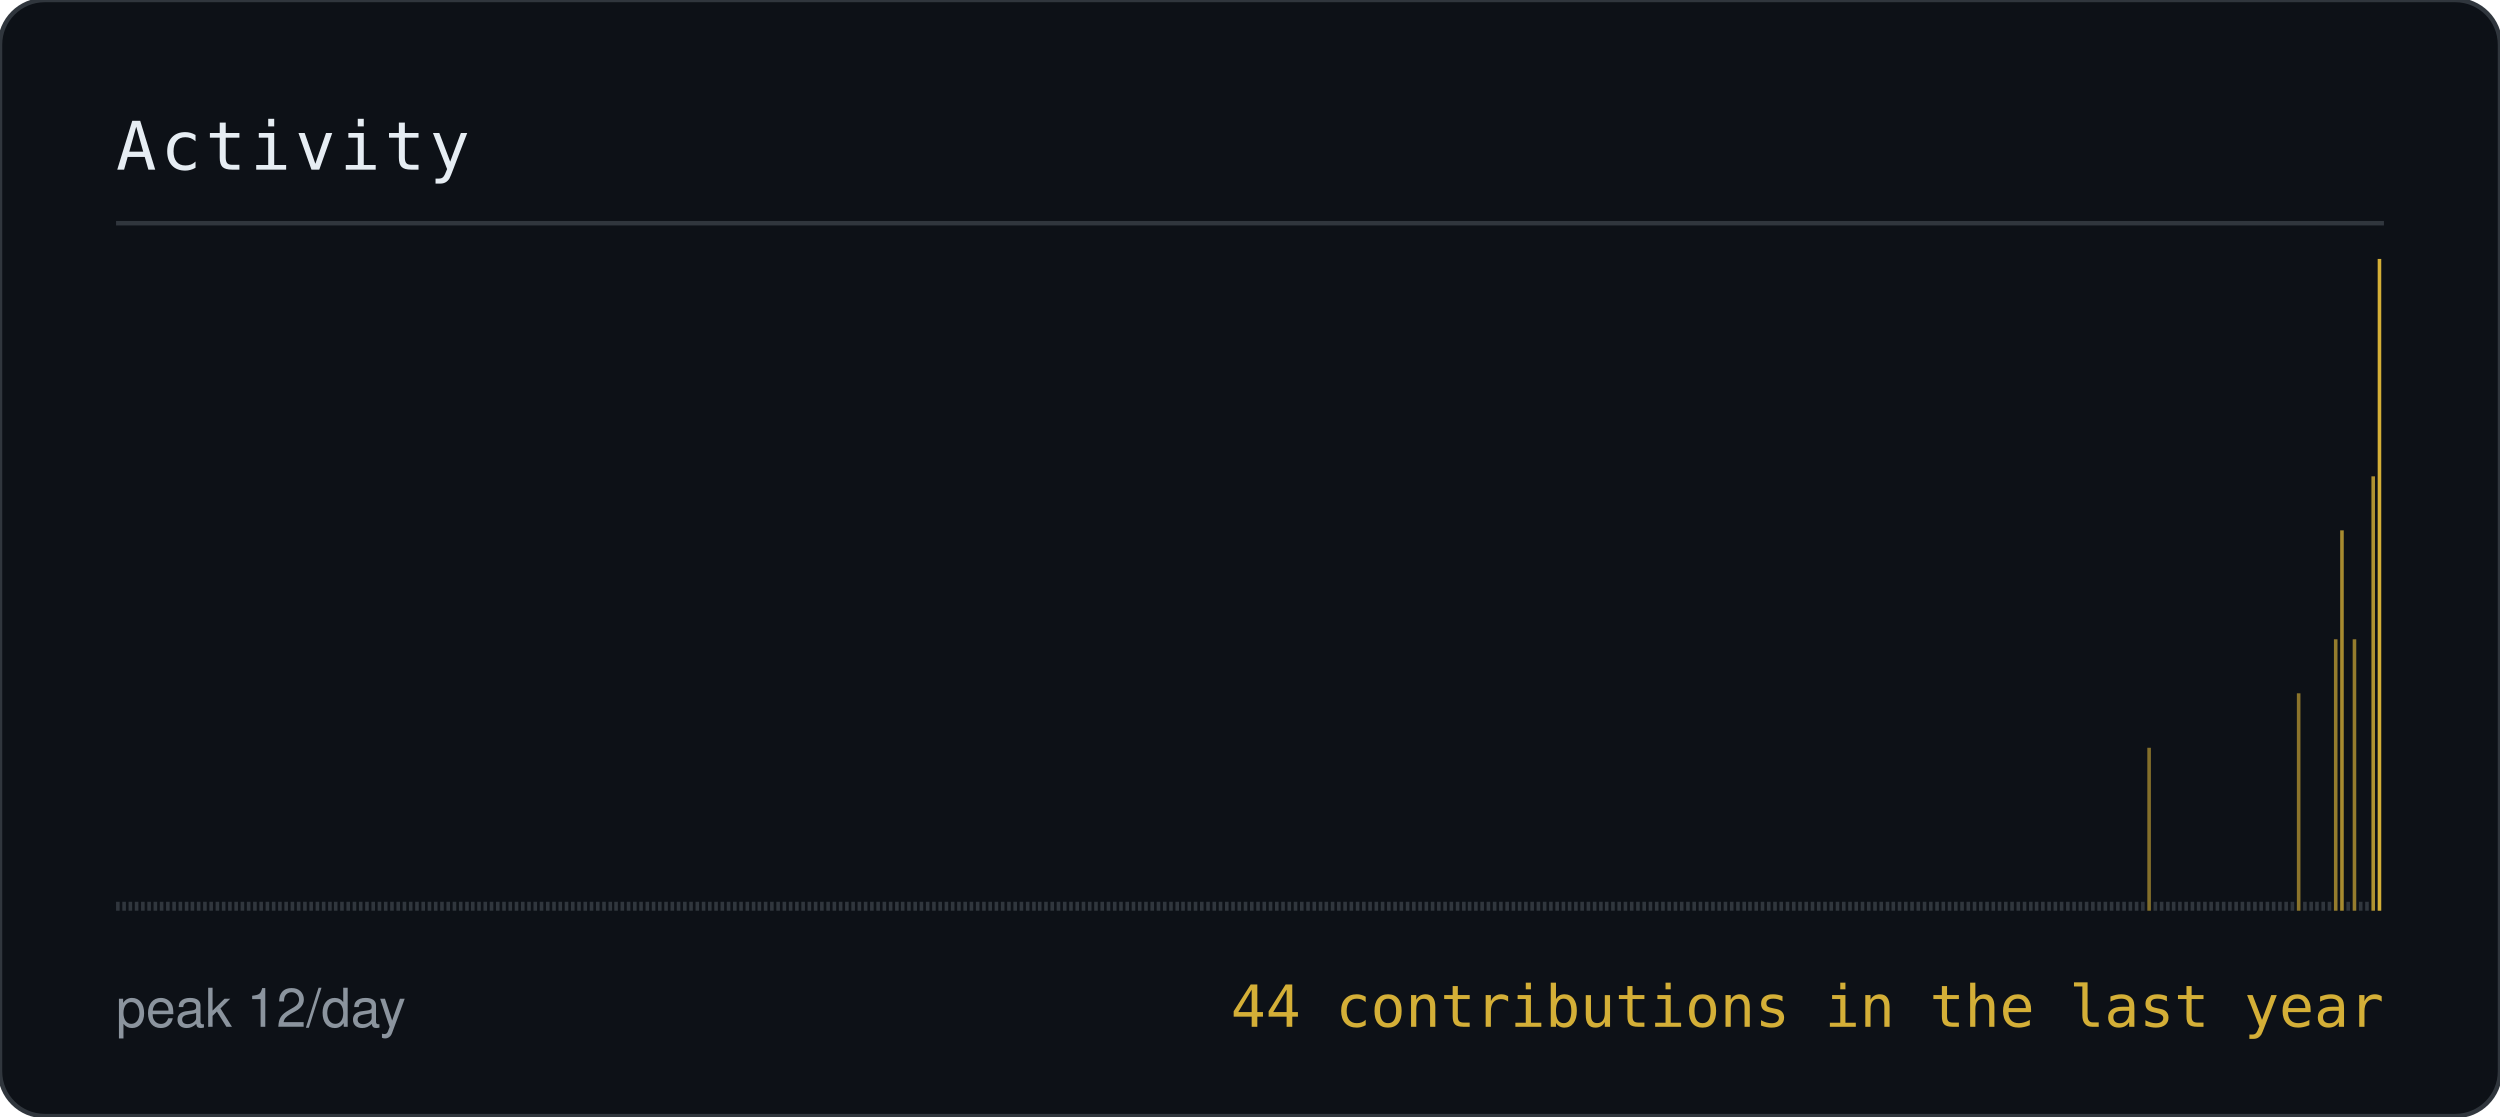
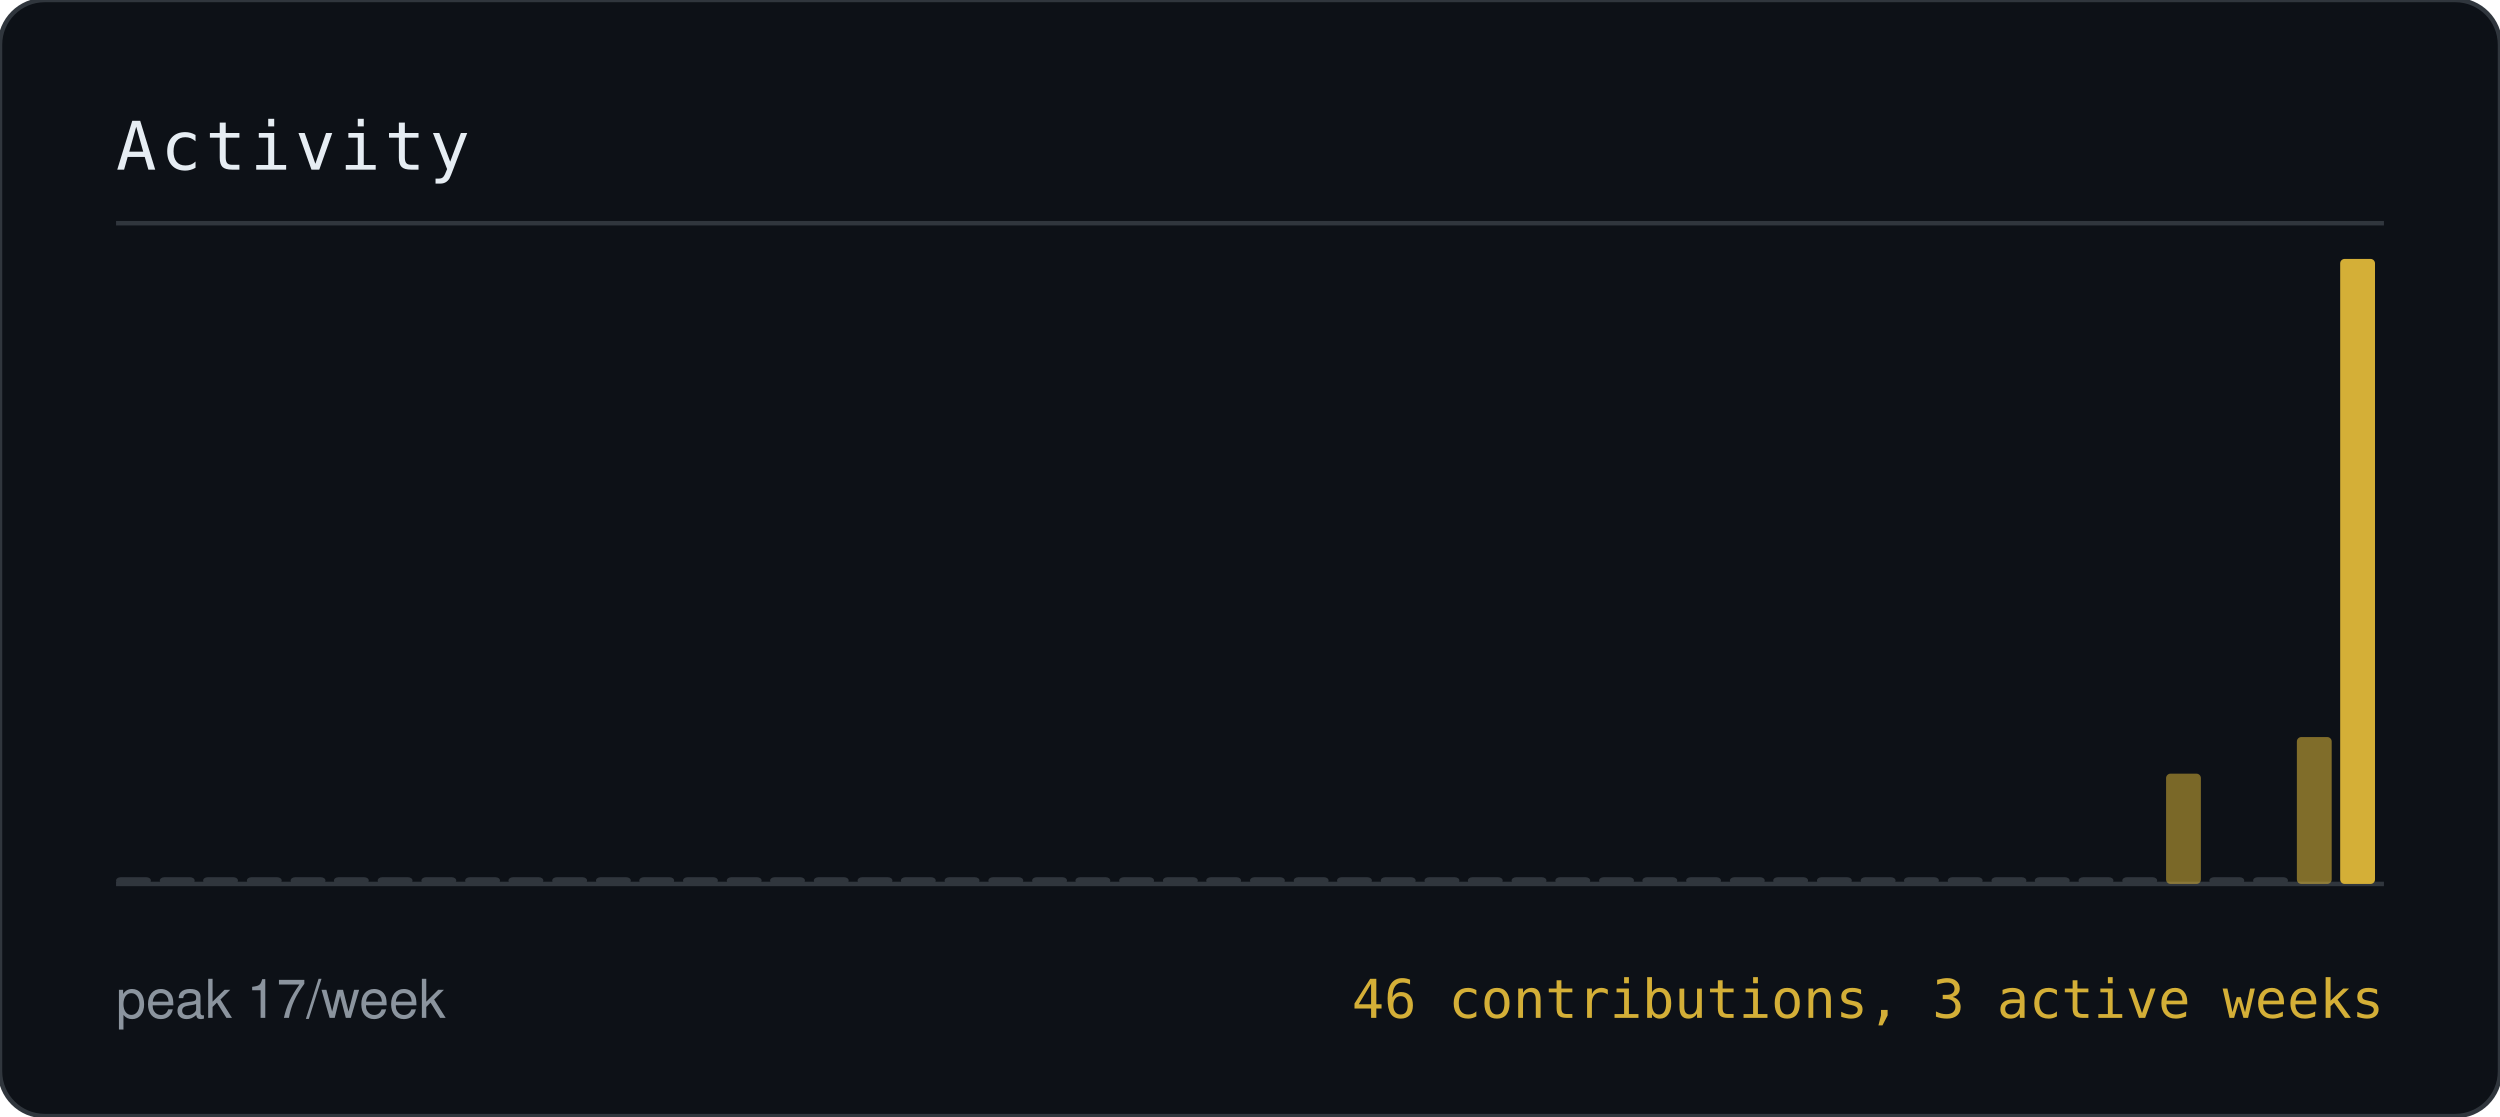
- <svg xmlns="http://www.w3.org/2000/svg" width="560" height="250" viewBox="0 0 560 250" role="img" aria-label="Contribution activity, 44 contributions in the last year">
+ <svg xmlns="http://www.w3.org/2000/svg" width="560" height="250" viewBox="0 0 560 250" role="img" aria-label="Weekly contribution activity, 46 contributions, 3 active weeks">
  <style>
    .h { font-family: 'JetBrains Mono','SFMono-Regular',Consolas,monospace; font-size: 15px; fill: #E6EDF3; letter-spacing: 1px; }
    .k { font-family: -apple-system,BlinkMacSystemFont,'Segoe UI',Helvetica,Arial,sans-serif; font-size: 12px; fill: #8B949E; }
-     .b { font-family: 'JetBrains Mono','SFMono-Regular',Consolas,monospace; font-size: 13px; fill: #D4AF37; }
+     .b { font-family: 'JetBrains Mono','SFMono-Regular',Consolas,monospace; font-size: 12px; fill: #D4AF37; }
  </style>
  <rect width="560" height="250" rx="10" fill="#0D1117" stroke="#30363D" />
  <text class="h" x="26" y="38">Activity</text>
-   <text class="k" x="26" y="230">peak 12/day</text>
-   <text class="b" x="534" y="230" text-anchor="end">44 contributions in the last year</text>
+   <text class="k" x="26" y="228">peak 17/week</text>
+   <text class="b" x="534" y="228" text-anchor="end">46 contributions, 3 active weeks</text>
  <path d="M26 50 H534" stroke="#30363D" />
-   <rect x="26.0" y="202.0" width="0.8" height="2.0" fill="#30363D" opacity="1.00" />
-   <rect x="27.4" y="202.0" width="0.8" height="2.0" fill="#30363D" opacity="1.00" />
-   <rect x="28.8" y="202.0" width="0.8" height="2.0" fill="#30363D" opacity="1.00" />
-   <rect x="30.2" y="202.0" width="0.8" height="2.0" fill="#30363D" opacity="1.00" />
-   <rect x="31.6" y="202.0" width="0.8" height="2.0" fill="#30363D" opacity="1.00" />
-   <rect x="33.0" y="202.0" width="0.8" height="2.0" fill="#30363D" opacity="1.00" />
-   <rect x="34.4" y="202.0" width="0.8" height="2.0" fill="#30363D" opacity="1.00" />
-   <rect x="35.8" y="202.0" width="0.8" height="2.0" fill="#30363D" opacity="1.00" />
-   <rect x="37.2" y="202.0" width="0.8" height="2.0" fill="#30363D" opacity="1.00" />
-   <rect x="38.6" y="202.0" width="0.8" height="2.0" fill="#30363D" opacity="1.00" />
-   <rect x="40.0" y="202.0" width="0.8" height="2.0" fill="#30363D" opacity="1.00" />
-   <rect x="41.4" y="202.0" width="0.8" height="2.0" fill="#30363D" opacity="1.00" />
-   <rect x="42.7" y="202.0" width="0.8" height="2.0" fill="#30363D" opacity="1.00" />
-   <rect x="44.1" y="202.0" width="0.8" height="2.0" fill="#30363D" opacity="1.00" />
-   <rect x="45.5" y="202.0" width="0.8" height="2.0" fill="#30363D" opacity="1.00" />
-   <rect x="46.9" y="202.0" width="0.8" height="2.0" fill="#30363D" opacity="1.00" />
-   <rect x="48.3" y="202.0" width="0.8" height="2.0" fill="#30363D" opacity="1.00" />
-   <rect x="49.7" y="202.0" width="0.8" height="2.0" fill="#30363D" opacity="1.00" />
-   <rect x="51.1" y="202.0" width="0.8" height="2.0" fill="#30363D" opacity="1.00" />
-   <rect x="52.5" y="202.0" width="0.8" height="2.0" fill="#30363D" opacity="1.00" />
-   <rect x="53.9" y="202.0" width="0.8" height="2.0" fill="#30363D" opacity="1.00" />
-   <rect x="55.3" y="202.0" width="0.8" height="2.0" fill="#30363D" opacity="1.00" />
-   <rect x="56.7" y="202.0" width="0.8" height="2.0" fill="#30363D" opacity="1.00" />
-   <rect x="58.1" y="202.0" width="0.8" height="2.0" fill="#30363D" opacity="1.00" />
-   <rect x="59.5" y="202.0" width="0.8" height="2.0" fill="#30363D" opacity="1.00" />
-   <rect x="60.9" y="202.0" width="0.8" height="2.0" fill="#30363D" opacity="1.00" />
-   <rect x="62.3" y="202.0" width="0.8" height="2.0" fill="#30363D" opacity="1.00" />
-   <rect x="63.7" y="202.0" width="0.8" height="2.0" fill="#30363D" opacity="1.00" />
-   <rect x="65.1" y="202.0" width="0.8" height="2.0" fill="#30363D" opacity="1.00" />
-   <rect x="66.5" y="202.0" width="0.8" height="2.0" fill="#30363D" opacity="1.00" />
-   <rect x="67.9" y="202.0" width="0.8" height="2.0" fill="#30363D" opacity="1.00" />
-   <rect x="69.3" y="202.0" width="0.8" height="2.0" fill="#30363D" opacity="1.00" />
-   <rect x="70.7" y="202.0" width="0.8" height="2.0" fill="#30363D" opacity="1.00" />
-   <rect x="72.1" y="202.0" width="0.8" height="2.0" fill="#30363D" opacity="1.00" />
-   <rect x="73.5" y="202.0" width="0.8" height="2.0" fill="#30363D" opacity="1.00" />
-   <rect x="74.8" y="202.0" width="0.8" height="2.0" fill="#30363D" opacity="1.00" />
-   <rect x="76.2" y="202.0" width="0.8" height="2.0" fill="#30363D" opacity="1.00" />
-   <rect x="77.6" y="202.0" width="0.8" height="2.0" fill="#30363D" opacity="1.00" />
-   <rect x="79.0" y="202.0" width="0.8" height="2.0" fill="#30363D" opacity="1.00" />
-   <rect x="80.4" y="202.0" width="0.8" height="2.0" fill="#30363D" opacity="1.00" />
-   <rect x="81.8" y="202.0" width="0.8" height="2.0" fill="#30363D" opacity="1.00" />
-   <rect x="83.2" y="202.0" width="0.8" height="2.0" fill="#30363D" opacity="1.00" />
-   <rect x="84.6" y="202.0" width="0.8" height="2.0" fill="#30363D" opacity="1.00" />
-   <rect x="86.0" y="202.0" width="0.8" height="2.0" fill="#30363D" opacity="1.00" />
-   <rect x="87.4" y="202.0" width="0.8" height="2.0" fill="#30363D" opacity="1.00" />
-   <rect x="88.8" y="202.0" width="0.8" height="2.0" fill="#30363D" opacity="1.00" />
-   <rect x="90.2" y="202.0" width="0.8" height="2.0" fill="#30363D" opacity="1.00" />
-   <rect x="91.6" y="202.0" width="0.8" height="2.0" fill="#30363D" opacity="1.00" />
-   <rect x="93.0" y="202.0" width="0.8" height="2.0" fill="#30363D" opacity="1.00" />
-   <rect x="94.4" y="202.0" width="0.8" height="2.0" fill="#30363D" opacity="1.00" />
-   <rect x="95.8" y="202.0" width="0.8" height="2.0" fill="#30363D" opacity="1.00" />
-   <rect x="97.2" y="202.0" width="0.8" height="2.0" fill="#30363D" opacity="1.00" />
-   <rect x="98.6" y="202.0" width="0.8" height="2.0" fill="#30363D" opacity="1.00" />
-   <rect x="100.0" y="202.0" width="0.8" height="2.0" fill="#30363D" opacity="1.00" />
-   <rect x="101.4" y="202.0" width="0.8" height="2.0" fill="#30363D" opacity="1.00" />
-   <rect x="102.8" y="202.0" width="0.8" height="2.0" fill="#30363D" opacity="1.00" />
-   <rect x="104.2" y="202.0" width="0.8" height="2.0" fill="#30363D" opacity="1.00" />
-   <rect x="105.5" y="202.0" width="0.8" height="2.0" fill="#30363D" opacity="1.00" />
-   <rect x="106.9" y="202.0" width="0.8" height="2.0" fill="#30363D" opacity="1.00" />
-   <rect x="108.3" y="202.0" width="0.8" height="2.0" fill="#30363D" opacity="1.00" />
-   <rect x="109.7" y="202.0" width="0.8" height="2.0" fill="#30363D" opacity="1.00" />
-   <rect x="111.1" y="202.0" width="0.8" height="2.0" fill="#30363D" opacity="1.00" />
-   <rect x="112.5" y="202.0" width="0.8" height="2.0" fill="#30363D" opacity="1.00" />
-   <rect x="113.9" y="202.0" width="0.8" height="2.0" fill="#30363D" opacity="1.00" />
-   <rect x="115.3" y="202.0" width="0.8" height="2.0" fill="#30363D" opacity="1.00" />
-   <rect x="116.7" y="202.0" width="0.8" height="2.0" fill="#30363D" opacity="1.00" />
-   <rect x="118.1" y="202.0" width="0.8" height="2.0" fill="#30363D" opacity="1.00" />
-   <rect x="119.5" y="202.0" width="0.8" height="2.0" fill="#30363D" opacity="1.00" />
-   <rect x="120.9" y="202.0" width="0.8" height="2.0" fill="#30363D" opacity="1.00" />
-   <rect x="122.3" y="202.0" width="0.8" height="2.0" fill="#30363D" opacity="1.00" />
-   <rect x="123.7" y="202.0" width="0.8" height="2.0" fill="#30363D" opacity="1.00" />
-   <rect x="125.1" y="202.0" width="0.8" height="2.0" fill="#30363D" opacity="1.00" />
-   <rect x="126.5" y="202.0" width="0.8" height="2.0" fill="#30363D" opacity="1.00" />
-   <rect x="127.9" y="202.0" width="0.8" height="2.0" fill="#30363D" opacity="1.00" />
-   <rect x="129.3" y="202.0" width="0.8" height="2.0" fill="#30363D" opacity="1.00" />
-   <rect x="130.7" y="202.0" width="0.8" height="2.0" fill="#30363D" opacity="1.00" />
-   <rect x="132.1" y="202.0" width="0.8" height="2.0" fill="#30363D" opacity="1.00" />
-   <rect x="133.5" y="202.0" width="0.8" height="2.0" fill="#30363D" opacity="1.00" />
-   <rect x="134.9" y="202.0" width="0.8" height="2.0" fill="#30363D" opacity="1.00" />
-   <rect x="136.3" y="202.0" width="0.8" height="2.0" fill="#30363D" opacity="1.00" />
-   <rect x="137.6" y="202.0" width="0.8" height="2.0" fill="#30363D" opacity="1.00" />
-   <rect x="139.0" y="202.0" width="0.8" height="2.0" fill="#30363D" opacity="1.00" />
-   <rect x="140.4" y="202.0" width="0.8" height="2.0" fill="#30363D" opacity="1.00" />
-   <rect x="141.8" y="202.0" width="0.8" height="2.0" fill="#30363D" opacity="1.00" />
-   <rect x="143.2" y="202.0" width="0.8" height="2.0" fill="#30363D" opacity="1.00" />
-   <rect x="144.6" y="202.0" width="0.8" height="2.0" fill="#30363D" opacity="1.00" />
-   <rect x="146.0" y="202.0" width="0.8" height="2.0" fill="#30363D" opacity="1.00" />
-   <rect x="147.4" y="202.0" width="0.8" height="2.0" fill="#30363D" opacity="1.00" />
-   <rect x="148.8" y="202.0" width="0.8" height="2.0" fill="#30363D" opacity="1.00" />
-   <rect x="150.2" y="202.0" width="0.8" height="2.0" fill="#30363D" opacity="1.00" />
-   <rect x="151.6" y="202.0" width="0.8" height="2.0" fill="#30363D" opacity="1.00" />
-   <rect x="153.0" y="202.0" width="0.8" height="2.0" fill="#30363D" opacity="1.00" />
-   <rect x="154.4" y="202.0" width="0.8" height="2.0" fill="#30363D" opacity="1.00" />
-   <rect x="155.8" y="202.0" width="0.8" height="2.0" fill="#30363D" opacity="1.00" />
-   <rect x="157.2" y="202.0" width="0.8" height="2.0" fill="#30363D" opacity="1.00" />
-   <rect x="158.6" y="202.0" width="0.8" height="2.0" fill="#30363D" opacity="1.00" />
-   <rect x="160.0" y="202.0" width="0.8" height="2.0" fill="#30363D" opacity="1.00" />
-   <rect x="161.4" y="202.0" width="0.8" height="2.0" fill="#30363D" opacity="1.00" />
-   <rect x="162.8" y="202.0" width="0.8" height="2.0" fill="#30363D" opacity="1.00" />
-   <rect x="164.2" y="202.0" width="0.8" height="2.0" fill="#30363D" opacity="1.00" />
-   <rect x="165.6" y="202.0" width="0.8" height="2.0" fill="#30363D" opacity="1.00" />
-   <rect x="167.0" y="202.0" width="0.8" height="2.0" fill="#30363D" opacity="1.00" />
-   <rect x="168.4" y="202.0" width="0.8" height="2.0" fill="#30363D" opacity="1.00" />
-   <rect x="169.7" y="202.0" width="0.8" height="2.0" fill="#30363D" opacity="1.00" />
-   <rect x="171.1" y="202.0" width="0.8" height="2.0" fill="#30363D" opacity="1.00" />
-   <rect x="172.5" y="202.0" width="0.8" height="2.0" fill="#30363D" opacity="1.00" />
-   <rect x="173.9" y="202.0" width="0.8" height="2.0" fill="#30363D" opacity="1.00" />
-   <rect x="175.3" y="202.0" width="0.8" height="2.0" fill="#30363D" opacity="1.00" />
-   <rect x="176.7" y="202.0" width="0.8" height="2.0" fill="#30363D" opacity="1.00" />
-   <rect x="178.1" y="202.0" width="0.8" height="2.0" fill="#30363D" opacity="1.00" />
-   <rect x="179.5" y="202.0" width="0.8" height="2.0" fill="#30363D" opacity="1.00" />
-   <rect x="180.9" y="202.0" width="0.8" height="2.0" fill="#30363D" opacity="1.00" />
-   <rect x="182.3" y="202.0" width="0.8" height="2.0" fill="#30363D" opacity="1.00" />
-   <rect x="183.7" y="202.0" width="0.8" height="2.0" fill="#30363D" opacity="1.00" />
-   <rect x="185.1" y="202.0" width="0.8" height="2.0" fill="#30363D" opacity="1.00" />
-   <rect x="186.5" y="202.0" width="0.8" height="2.0" fill="#30363D" opacity="1.00" />
-   <rect x="187.9" y="202.0" width="0.8" height="2.0" fill="#30363D" opacity="1.00" />
-   <rect x="189.3" y="202.0" width="0.8" height="2.0" fill="#30363D" opacity="1.00" />
-   <rect x="190.7" y="202.0" width="0.8" height="2.0" fill="#30363D" opacity="1.00" />
-   <rect x="192.1" y="202.0" width="0.8" height="2.0" fill="#30363D" opacity="1.00" />
-   <rect x="193.5" y="202.0" width="0.8" height="2.0" fill="#30363D" opacity="1.00" />
-   <rect x="194.9" y="202.0" width="0.8" height="2.0" fill="#30363D" opacity="1.00" />
-   <rect x="196.3" y="202.0" width="0.8" height="2.0" fill="#30363D" opacity="1.00" />
-   <rect x="197.7" y="202.0" width="0.8" height="2.0" fill="#30363D" opacity="1.00" />
-   <rect x="199.1" y="202.0" width="0.8" height="2.0" fill="#30363D" opacity="1.00" />
-   <rect x="200.5" y="202.0" width="0.8" height="2.0" fill="#30363D" opacity="1.00" />
-   <rect x="201.8" y="202.0" width="0.8" height="2.0" fill="#30363D" opacity="1.00" />
-   <rect x="203.2" y="202.0" width="0.8" height="2.0" fill="#30363D" opacity="1.00" />
-   <rect x="204.6" y="202.0" width="0.8" height="2.0" fill="#30363D" opacity="1.00" />
-   <rect x="206.0" y="202.0" width="0.8" height="2.0" fill="#30363D" opacity="1.00" />
-   <rect x="207.4" y="202.0" width="0.8" height="2.0" fill="#30363D" opacity="1.00" />
-   <rect x="208.8" y="202.0" width="0.8" height="2.0" fill="#30363D" opacity="1.00" />
-   <rect x="210.2" y="202.0" width="0.8" height="2.0" fill="#30363D" opacity="1.00" />
-   <rect x="211.6" y="202.0" width="0.8" height="2.0" fill="#30363D" opacity="1.00" />
-   <rect x="213.0" y="202.0" width="0.8" height="2.0" fill="#30363D" opacity="1.00" />
-   <rect x="214.4" y="202.0" width="0.8" height="2.0" fill="#30363D" opacity="1.00" />
-   <rect x="215.8" y="202.0" width="0.8" height="2.0" fill="#30363D" opacity="1.00" />
-   <rect x="217.2" y="202.0" width="0.8" height="2.0" fill="#30363D" opacity="1.00" />
-   <rect x="218.6" y="202.0" width="0.8" height="2.0" fill="#30363D" opacity="1.00" />
-   <rect x="220.0" y="202.0" width="0.8" height="2.0" fill="#30363D" opacity="1.00" />
-   <rect x="221.4" y="202.0" width="0.8" height="2.0" fill="#30363D" opacity="1.00" />
-   <rect x="222.8" y="202.0" width="0.8" height="2.0" fill="#30363D" opacity="1.00" />
-   <rect x="224.2" y="202.0" width="0.8" height="2.0" fill="#30363D" opacity="1.00" />
-   <rect x="225.6" y="202.0" width="0.8" height="2.0" fill="#30363D" opacity="1.00" />
-   <rect x="227.0" y="202.0" width="0.8" height="2.0" fill="#30363D" opacity="1.00" />
-   <rect x="228.4" y="202.0" width="0.8" height="2.0" fill="#30363D" opacity="1.00" />
-   <rect x="229.8" y="202.0" width="0.8" height="2.0" fill="#30363D" opacity="1.00" />
-   <rect x="231.2" y="202.0" width="0.8" height="2.0" fill="#30363D" opacity="1.00" />
-   <rect x="232.5" y="202.0" width="0.8" height="2.0" fill="#30363D" opacity="1.00" />
-   <rect x="233.9" y="202.0" width="0.8" height="2.0" fill="#30363D" opacity="1.00" />
-   <rect x="235.3" y="202.0" width="0.8" height="2.0" fill="#30363D" opacity="1.00" />
-   <rect x="236.7" y="202.0" width="0.8" height="2.0" fill="#30363D" opacity="1.00" />
-   <rect x="238.1" y="202.0" width="0.8" height="2.0" fill="#30363D" opacity="1.00" />
-   <rect x="239.5" y="202.0" width="0.8" height="2.0" fill="#30363D" opacity="1.00" />
-   <rect x="240.9" y="202.0" width="0.8" height="2.0" fill="#30363D" opacity="1.00" />
-   <rect x="242.3" y="202.0" width="0.8" height="2.0" fill="#30363D" opacity="1.00" />
-   <rect x="243.7" y="202.0" width="0.8" height="2.0" fill="#30363D" opacity="1.00" />
-   <rect x="245.1" y="202.0" width="0.8" height="2.0" fill="#30363D" opacity="1.00" />
-   <rect x="246.5" y="202.0" width="0.8" height="2.0" fill="#30363D" opacity="1.00" />
-   <rect x="247.9" y="202.0" width="0.8" height="2.0" fill="#30363D" opacity="1.00" />
-   <rect x="249.3" y="202.0" width="0.8" height="2.0" fill="#30363D" opacity="1.00" />
-   <rect x="250.7" y="202.0" width="0.8" height="2.0" fill="#30363D" opacity="1.00" />
-   <rect x="252.1" y="202.0" width="0.8" height="2.0" fill="#30363D" opacity="1.00" />
-   <rect x="253.5" y="202.0" width="0.8" height="2.0" fill="#30363D" opacity="1.00" />
-   <rect x="254.9" y="202.0" width="0.8" height="2.0" fill="#30363D" opacity="1.00" />
-   <rect x="256.3" y="202.0" width="0.8" height="2.0" fill="#30363D" opacity="1.00" />
-   <rect x="257.7" y="202.0" width="0.8" height="2.0" fill="#30363D" opacity="1.00" />
-   <rect x="259.1" y="202.0" width="0.8" height="2.0" fill="#30363D" opacity="1.00" />
-   <rect x="260.5" y="202.0" width="0.8" height="2.0" fill="#30363D" opacity="1.00" />
-   <rect x="261.9" y="202.0" width="0.8" height="2.0" fill="#30363D" opacity="1.00" />
-   <rect x="263.3" y="202.0" width="0.8" height="2.0" fill="#30363D" opacity="1.00" />
-   <rect x="264.6" y="202.0" width="0.8" height="2.0" fill="#30363D" opacity="1.00" />
-   <rect x="266.0" y="202.0" width="0.8" height="2.0" fill="#30363D" opacity="1.00" />
-   <rect x="267.4" y="202.0" width="0.8" height="2.0" fill="#30363D" opacity="1.00" />
-   <rect x="268.8" y="202.0" width="0.8" height="2.0" fill="#30363D" opacity="1.00" />
-   <rect x="270.2" y="202.0" width="0.8" height="2.0" fill="#30363D" opacity="1.00" />
-   <rect x="271.6" y="202.0" width="0.8" height="2.0" fill="#30363D" opacity="1.00" />
-   <rect x="273.0" y="202.0" width="0.8" height="2.0" fill="#30363D" opacity="1.00" />
-   <rect x="274.4" y="202.0" width="0.8" height="2.0" fill="#30363D" opacity="1.00" />
-   <rect x="275.8" y="202.0" width="0.8" height="2.0" fill="#30363D" opacity="1.00" />
-   <rect x="277.2" y="202.0" width="0.8" height="2.0" fill="#30363D" opacity="1.00" />
-   <rect x="278.6" y="202.0" width="0.8" height="2.0" fill="#30363D" opacity="1.00" />
-   <rect x="280.0" y="202.0" width="0.8" height="2.0" fill="#30363D" opacity="1.00" />
-   <rect x="281.4" y="202.0" width="0.8" height="2.0" fill="#30363D" opacity="1.00" />
-   <rect x="282.8" y="202.0" width="0.8" height="2.0" fill="#30363D" opacity="1.00" />
-   <rect x="284.2" y="202.0" width="0.8" height="2.0" fill="#30363D" opacity="1.00" />
-   <rect x="285.6" y="202.0" width="0.8" height="2.0" fill="#30363D" opacity="1.00" />
-   <rect x="287.0" y="202.0" width="0.8" height="2.0" fill="#30363D" opacity="1.00" />
-   <rect x="288.4" y="202.0" width="0.8" height="2.0" fill="#30363D" opacity="1.00" />
-   <rect x="289.8" y="202.0" width="0.8" height="2.0" fill="#30363D" opacity="1.00" />
-   <rect x="291.2" y="202.0" width="0.8" height="2.0" fill="#30363D" opacity="1.00" />
-   <rect x="292.6" y="202.0" width="0.8" height="2.0" fill="#30363D" opacity="1.00" />
-   <rect x="294.0" y="202.0" width="0.8" height="2.0" fill="#30363D" opacity="1.00" />
-   <rect x="295.4" y="202.0" width="0.8" height="2.0" fill="#30363D" opacity="1.00" />
-   <rect x="296.7" y="202.0" width="0.8" height="2.0" fill="#30363D" opacity="1.00" />
-   <rect x="298.1" y="202.0" width="0.8" height="2.0" fill="#30363D" opacity="1.00" />
-   <rect x="299.5" y="202.0" width="0.8" height="2.0" fill="#30363D" opacity="1.00" />
-   <rect x="300.9" y="202.0" width="0.8" height="2.0" fill="#30363D" opacity="1.00" />
-   <rect x="302.3" y="202.0" width="0.8" height="2.0" fill="#30363D" opacity="1.00" />
-   <rect x="303.7" y="202.0" width="0.8" height="2.0" fill="#30363D" opacity="1.00" />
-   <rect x="305.1" y="202.0" width="0.8" height="2.0" fill="#30363D" opacity="1.00" />
-   <rect x="306.5" y="202.0" width="0.8" height="2.0" fill="#30363D" opacity="1.00" />
-   <rect x="307.9" y="202.0" width="0.8" height="2.0" fill="#30363D" opacity="1.00" />
-   <rect x="309.3" y="202.0" width="0.8" height="2.0" fill="#30363D" opacity="1.00" />
-   <rect x="310.7" y="202.0" width="0.8" height="2.0" fill="#30363D" opacity="1.00" />
-   <rect x="312.1" y="202.0" width="0.8" height="2.0" fill="#30363D" opacity="1.00" />
-   <rect x="313.5" y="202.0" width="0.8" height="2.0" fill="#30363D" opacity="1.00" />
-   <rect x="314.9" y="202.0" width="0.8" height="2.0" fill="#30363D" opacity="1.00" />
-   <rect x="316.3" y="202.0" width="0.8" height="2.0" fill="#30363D" opacity="1.00" />
-   <rect x="317.7" y="202.0" width="0.8" height="2.0" fill="#30363D" opacity="1.00" />
-   <rect x="319.1" y="202.0" width="0.8" height="2.0" fill="#30363D" opacity="1.00" />
-   <rect x="320.5" y="202.0" width="0.8" height="2.0" fill="#30363D" opacity="1.00" />
-   <rect x="321.9" y="202.0" width="0.8" height="2.0" fill="#30363D" opacity="1.00" />
-   <rect x="323.3" y="202.0" width="0.8" height="2.0" fill="#30363D" opacity="1.00" />
-   <rect x="324.7" y="202.0" width="0.8" height="2.0" fill="#30363D" opacity="1.00" />
-   <rect x="326.1" y="202.0" width="0.8" height="2.0" fill="#30363D" opacity="1.00" />
-   <rect x="327.5" y="202.0" width="0.8" height="2.0" fill="#30363D" opacity="1.00" />
-   <rect x="328.8" y="202.0" width="0.8" height="2.0" fill="#30363D" opacity="1.00" />
-   <rect x="330.2" y="202.0" width="0.8" height="2.0" fill="#30363D" opacity="1.00" />
-   <rect x="331.6" y="202.0" width="0.8" height="2.0" fill="#30363D" opacity="1.00" />
-   <rect x="333.0" y="202.0" width="0.8" height="2.0" fill="#30363D" opacity="1.00" />
-   <rect x="334.4" y="202.0" width="0.8" height="2.0" fill="#30363D" opacity="1.00" />
-   <rect x="335.8" y="202.0" width="0.8" height="2.0" fill="#30363D" opacity="1.00" />
-   <rect x="337.2" y="202.0" width="0.8" height="2.0" fill="#30363D" opacity="1.00" />
-   <rect x="338.6" y="202.0" width="0.8" height="2.0" fill="#30363D" opacity="1.00" />
-   <rect x="340.0" y="202.0" width="0.8" height="2.0" fill="#30363D" opacity="1.00" />
-   <rect x="341.4" y="202.0" width="0.8" height="2.0" fill="#30363D" opacity="1.00" />
-   <rect x="342.8" y="202.0" width="0.8" height="2.0" fill="#30363D" opacity="1.00" />
-   <rect x="344.2" y="202.0" width="0.8" height="2.0" fill="#30363D" opacity="1.00" />
-   <rect x="345.6" y="202.0" width="0.8" height="2.0" fill="#30363D" opacity="1.00" />
-   <rect x="347.0" y="202.0" width="0.8" height="2.0" fill="#30363D" opacity="1.00" />
-   <rect x="348.4" y="202.0" width="0.8" height="2.0" fill="#30363D" opacity="1.00" />
-   <rect x="349.8" y="202.0" width="0.8" height="2.0" fill="#30363D" opacity="1.00" />
-   <rect x="351.2" y="202.0" width="0.8" height="2.0" fill="#30363D" opacity="1.00" />
-   <rect x="352.6" y="202.0" width="0.8" height="2.0" fill="#30363D" opacity="1.00" />
-   <rect x="354.0" y="202.0" width="0.8" height="2.0" fill="#30363D" opacity="1.00" />
-   <rect x="355.4" y="202.0" width="0.8" height="2.0" fill="#30363D" opacity="1.00" />
-   <rect x="356.8" y="202.0" width="0.8" height="2.0" fill="#30363D" opacity="1.00" />
-   <rect x="358.2" y="202.0" width="0.8" height="2.0" fill="#30363D" opacity="1.00" />
-   <rect x="359.5" y="202.0" width="0.8" height="2.0" fill="#30363D" opacity="1.00" />
-   <rect x="360.9" y="202.0" width="0.8" height="2.0" fill="#30363D" opacity="1.00" />
-   <rect x="362.3" y="202.0" width="0.8" height="2.0" fill="#30363D" opacity="1.00" />
-   <rect x="363.7" y="202.0" width="0.8" height="2.0" fill="#30363D" opacity="1.00" />
-   <rect x="365.1" y="202.0" width="0.8" height="2.0" fill="#30363D" opacity="1.00" />
-   <rect x="366.5" y="202.0" width="0.8" height="2.0" fill="#30363D" opacity="1.00" />
-   <rect x="367.9" y="202.0" width="0.8" height="2.0" fill="#30363D" opacity="1.00" />
-   <rect x="369.3" y="202.0" width="0.8" height="2.0" fill="#30363D" opacity="1.00" />
-   <rect x="370.7" y="202.0" width="0.8" height="2.0" fill="#30363D" opacity="1.00" />
-   <rect x="372.1" y="202.0" width="0.8" height="2.0" fill="#30363D" opacity="1.00" />
-   <rect x="373.5" y="202.0" width="0.8" height="2.0" fill="#30363D" opacity="1.00" />
-   <rect x="374.9" y="202.0" width="0.8" height="2.0" fill="#30363D" opacity="1.00" />
-   <rect x="376.3" y="202.0" width="0.8" height="2.0" fill="#30363D" opacity="1.00" />
-   <rect x="377.7" y="202.0" width="0.8" height="2.0" fill="#30363D" opacity="1.00" />
-   <rect x="379.1" y="202.0" width="0.8" height="2.0" fill="#30363D" opacity="1.00" />
-   <rect x="380.5" y="202.0" width="0.8" height="2.0" fill="#30363D" opacity="1.00" />
-   <rect x="381.9" y="202.0" width="0.8" height="2.0" fill="#30363D" opacity="1.00" />
-   <rect x="383.3" y="202.0" width="0.8" height="2.0" fill="#30363D" opacity="1.00" />
-   <rect x="384.7" y="202.0" width="0.8" height="2.0" fill="#30363D" opacity="1.00" />
-   <rect x="386.1" y="202.0" width="0.8" height="2.0" fill="#30363D" opacity="1.00" />
-   <rect x="387.5" y="202.0" width="0.8" height="2.0" fill="#30363D" opacity="1.00" />
-   <rect x="388.9" y="202.0" width="0.8" height="2.0" fill="#30363D" opacity="1.00" />
-   <rect x="390.3" y="202.0" width="0.8" height="2.0" fill="#30363D" opacity="1.00" />
-   <rect x="391.6" y="202.0" width="0.8" height="2.0" fill="#30363D" opacity="1.00" />
-   <rect x="393.0" y="202.0" width="0.8" height="2.0" fill="#30363D" opacity="1.00" />
-   <rect x="394.4" y="202.0" width="0.8" height="2.0" fill="#30363D" opacity="1.00" />
-   <rect x="395.8" y="202.0" width="0.8" height="2.0" fill="#30363D" opacity="1.00" />
-   <rect x="397.2" y="202.0" width="0.8" height="2.0" fill="#30363D" opacity="1.00" />
-   <rect x="398.6" y="202.0" width="0.8" height="2.0" fill="#30363D" opacity="1.00" />
-   <rect x="400.0" y="202.0" width="0.8" height="2.0" fill="#30363D" opacity="1.00" />
-   <rect x="401.4" y="202.0" width="0.8" height="2.0" fill="#30363D" opacity="1.00" />
-   <rect x="402.8" y="202.0" width="0.8" height="2.0" fill="#30363D" opacity="1.00" />
-   <rect x="404.2" y="202.0" width="0.8" height="2.0" fill="#30363D" opacity="1.00" />
-   <rect x="405.6" y="202.0" width="0.8" height="2.0" fill="#30363D" opacity="1.00" />
-   <rect x="407.0" y="202.0" width="0.8" height="2.0" fill="#30363D" opacity="1.00" />
-   <rect x="408.4" y="202.0" width="0.8" height="2.0" fill="#30363D" opacity="1.00" />
-   <rect x="409.8" y="202.0" width="0.8" height="2.0" fill="#30363D" opacity="1.00" />
-   <rect x="411.2" y="202.0" width="0.8" height="2.0" fill="#30363D" opacity="1.00" />
-   <rect x="412.6" y="202.0" width="0.8" height="2.0" fill="#30363D" opacity="1.00" />
-   <rect x="414.0" y="202.0" width="0.8" height="2.0" fill="#30363D" opacity="1.00" />
-   <rect x="415.4" y="202.0" width="0.8" height="2.0" fill="#30363D" opacity="1.00" />
-   <rect x="416.8" y="202.0" width="0.8" height="2.0" fill="#30363D" opacity="1.00" />
-   <rect x="418.2" y="202.0" width="0.8" height="2.0" fill="#30363D" opacity="1.00" />
-   <rect x="419.6" y="202.0" width="0.8" height="2.0" fill="#30363D" opacity="1.00" />
-   <rect x="421.0" y="202.0" width="0.8" height="2.0" fill="#30363D" opacity="1.00" />
-   <rect x="422.4" y="202.0" width="0.8" height="2.0" fill="#30363D" opacity="1.00" />
-   <rect x="423.7" y="202.0" width="0.8" height="2.0" fill="#30363D" opacity="1.00" />
-   <rect x="425.1" y="202.0" width="0.8" height="2.0" fill="#30363D" opacity="1.00" />
-   <rect x="426.5" y="202.0" width="0.8" height="2.0" fill="#30363D" opacity="1.00" />
-   <rect x="427.9" y="202.0" width="0.8" height="2.0" fill="#30363D" opacity="1.00" />
-   <rect x="429.3" y="202.0" width="0.8" height="2.0" fill="#30363D" opacity="1.00" />
-   <rect x="430.7" y="202.0" width="0.8" height="2.0" fill="#30363D" opacity="1.00" />
-   <rect x="432.1" y="202.0" width="0.8" height="2.0" fill="#30363D" opacity="1.00" />
-   <rect x="433.5" y="202.0" width="0.8" height="2.0" fill="#30363D" opacity="1.00" />
-   <rect x="434.9" y="202.0" width="0.8" height="2.0" fill="#30363D" opacity="1.00" />
-   <rect x="436.3" y="202.0" width="0.8" height="2.0" fill="#30363D" opacity="1.00" />
-   <rect x="437.7" y="202.0" width="0.8" height="2.0" fill="#30363D" opacity="1.00" />
-   <rect x="439.1" y="202.0" width="0.8" height="2.0" fill="#30363D" opacity="1.00" />
-   <rect x="440.5" y="202.0" width="0.8" height="2.0" fill="#30363D" opacity="1.00" />
-   <rect x="441.9" y="202.0" width="0.8" height="2.0" fill="#30363D" opacity="1.00" />
-   <rect x="443.3" y="202.0" width="0.8" height="2.0" fill="#30363D" opacity="1.00" />
-   <rect x="444.7" y="202.0" width="0.8" height="2.0" fill="#30363D" opacity="1.00" />
-   <rect x="446.1" y="202.0" width="0.8" height="2.0" fill="#30363D" opacity="1.00" />
-   <rect x="447.5" y="202.0" width="0.8" height="2.0" fill="#30363D" opacity="1.00" />
-   <rect x="448.9" y="202.0" width="0.8" height="2.0" fill="#30363D" opacity="1.00" />
-   <rect x="450.3" y="202.0" width="0.8" height="2.0" fill="#30363D" opacity="1.00" />
-   <rect x="451.7" y="202.0" width="0.8" height="2.0" fill="#30363D" opacity="1.00" />
-   <rect x="453.1" y="202.0" width="0.8" height="2.0" fill="#30363D" opacity="1.00" />
-   <rect x="454.5" y="202.0" width="0.8" height="2.0" fill="#30363D" opacity="1.00" />
-   <rect x="455.8" y="202.0" width="0.8" height="2.0" fill="#30363D" opacity="1.00" />
-   <rect x="457.2" y="202.0" width="0.8" height="2.0" fill="#30363D" opacity="1.00" />
-   <rect x="458.6" y="202.0" width="0.8" height="2.0" fill="#30363D" opacity="1.00" />
-   <rect x="460.0" y="202.0" width="0.8" height="2.0" fill="#30363D" opacity="1.00" />
-   <rect x="461.4" y="202.0" width="0.8" height="2.0" fill="#30363D" opacity="1.00" />
-   <rect x="462.8" y="202.0" width="0.8" height="2.0" fill="#30363D" opacity="1.00" />
-   <rect x="464.2" y="202.0" width="0.8" height="2.0" fill="#30363D" opacity="1.00" />
-   <rect x="465.6" y="202.0" width="0.8" height="2.0" fill="#30363D" opacity="1.00" />
-   <rect x="467.0" y="202.0" width="0.8" height="2.0" fill="#30363D" opacity="1.00" />
-   <rect x="468.4" y="202.0" width="0.8" height="2.0" fill="#30363D" opacity="1.00" />
-   <rect x="469.8" y="202.0" width="0.8" height="2.0" fill="#30363D" opacity="1.00" />
-   <rect x="471.2" y="202.0" width="0.8" height="2.0" fill="#30363D" opacity="1.00" />
-   <rect x="472.6" y="202.0" width="0.8" height="2.0" fill="#30363D" opacity="1.00" />
-   <rect x="474.0" y="202.0" width="0.8" height="2.0" fill="#30363D" opacity="1.00" />
-   <rect x="475.4" y="202.0" width="0.8" height="2.0" fill="#30363D" opacity="1.00" />
-   <rect x="476.8" y="202.0" width="0.8" height="2.0" fill="#30363D" opacity="1.00" />
-   <rect x="478.2" y="202.0" width="0.8" height="2.0" fill="#30363D" opacity="1.00" />
-   <rect x="479.6" y="202.0" width="0.8" height="2.0" fill="#30363D" opacity="1.00" />
-   <rect x="481.0" y="167.5" width="0.8" height="36.5" fill="#D4AF37" opacity="0.59" />
-   <rect x="482.4" y="202.0" width="0.8" height="2.0" fill="#30363D" opacity="1.00" />
-   <rect x="483.8" y="202.0" width="0.8" height="2.0" fill="#30363D" opacity="1.00" />
-   <rect x="485.2" y="202.0" width="0.8" height="2.0" fill="#30363D" opacity="1.00" />
-   <rect x="486.5" y="202.0" width="0.8" height="2.0" fill="#30363D" opacity="1.00" />
-   <rect x="487.9" y="202.0" width="0.8" height="2.0" fill="#30363D" opacity="1.00" />
-   <rect x="489.3" y="202.0" width="0.8" height="2.0" fill="#30363D" opacity="1.00" />
-   <rect x="490.7" y="202.0" width="0.8" height="2.0" fill="#30363D" opacity="1.00" />
-   <rect x="492.1" y="202.0" width="0.8" height="2.0" fill="#30363D" opacity="1.00" />
-   <rect x="493.5" y="202.0" width="0.8" height="2.0" fill="#30363D" opacity="1.00" />
-   <rect x="494.9" y="202.0" width="0.8" height="2.0" fill="#30363D" opacity="1.00" />
-   <rect x="496.3" y="202.0" width="0.8" height="2.0" fill="#30363D" opacity="1.00" />
-   <rect x="497.7" y="202.0" width="0.8" height="2.0" fill="#30363D" opacity="1.00" />
-   <rect x="499.1" y="202.0" width="0.8" height="2.0" fill="#30363D" opacity="1.00" />
-   <rect x="500.5" y="202.0" width="0.8" height="2.0" fill="#30363D" opacity="1.00" />
-   <rect x="501.9" y="202.0" width="0.8" height="2.0" fill="#30363D" opacity="1.00" />
-   <rect x="503.3" y="202.0" width="0.8" height="2.0" fill="#30363D" opacity="1.00" />
-   <rect x="504.7" y="202.0" width="0.8" height="2.0" fill="#30363D" opacity="1.00" />
-   <rect x="506.1" y="202.0" width="0.8" height="2.0" fill="#30363D" opacity="1.00" />
-   <rect x="507.5" y="202.0" width="0.8" height="2.0" fill="#30363D" opacity="1.00" />
-   <rect x="508.9" y="202.0" width="0.8" height="2.0" fill="#30363D" opacity="1.00" />
-   <rect x="510.3" y="202.0" width="0.8" height="2.0" fill="#30363D" opacity="1.00" />
-   <rect x="511.7" y="202.0" width="0.8" height="2.0" fill="#30363D" opacity="1.00" />
-   <rect x="513.1" y="202.0" width="0.8" height="2.0" fill="#30363D" opacity="1.00" />
-   <rect x="514.5" y="155.3" width="0.8" height="48.7" fill="#D4AF37" opacity="0.63" />
-   <rect x="515.9" y="202.0" width="0.8" height="2.0" fill="#30363D" opacity="1.00" />
-   <rect x="517.3" y="202.0" width="0.8" height="2.0" fill="#30363D" opacity="1.00" />
-   <rect x="518.6" y="202.0" width="0.8" height="2.0" fill="#30363D" opacity="1.00" />
-   <rect x="520.0" y="202.0" width="0.8" height="2.0" fill="#30363D" opacity="1.00" />
-   <rect x="521.4" y="202.0" width="0.8" height="2.0" fill="#30363D" opacity="1.00" />
-   <rect x="522.8" y="143.2" width="0.8" height="60.8" fill="#D4AF37" opacity="0.68" />
-   <rect x="524.2" y="118.8" width="0.8" height="85.2" fill="#D4AF37" opacity="0.77" />
-   <rect x="525.6" y="202.0" width="0.8" height="2.0" fill="#30363D" opacity="1.00" />
-   <rect x="527.0" y="143.2" width="0.8" height="60.8" fill="#D4AF37" opacity="0.68" />
-   <rect x="528.4" y="202.0" width="0.8" height="2.0" fill="#30363D" opacity="1.00" />
-   <rect x="529.8" y="202.0" width="0.8" height="2.0" fill="#30363D" opacity="1.00" />
-   <rect x="531.2" y="106.7" width="0.8" height="97.3" fill="#D4AF37" opacity="0.82" />
-   <rect x="532.6" y="58.0" width="0.8" height="146.0" fill="#D4AF37" opacity="1.00" />
+   <path d="M26 198 H534" stroke="#30363D" />
+   <rect x="26.0" y="196.5" width="7.8" height="1.5" rx="1" fill="#30363D" opacity="1.00" />
+   <rect x="35.8" y="196.5" width="7.8" height="1.5" rx="1" fill="#30363D" opacity="1.00" />
+   <rect x="45.5" y="196.5" width="7.8" height="1.5" rx="1" fill="#30363D" opacity="1.00" />
+   <rect x="55.3" y="196.5" width="7.8" height="1.5" rx="1" fill="#30363D" opacity="1.00" />
+   <rect x="65.1" y="196.5" width="7.8" height="1.5" rx="1" fill="#30363D" opacity="1.00" />
+   <rect x="74.8" y="196.5" width="7.8" height="1.5" rx="1" fill="#30363D" opacity="1.00" />
+   <rect x="84.6" y="196.5" width="7.8" height="1.5" rx="1" fill="#30363D" opacity="1.00" />
+   <rect x="94.4" y="196.5" width="7.8" height="1.5" rx="1" fill="#30363D" opacity="1.00" />
+   <rect x="104.2" y="196.5" width="7.8" height="1.5" rx="1" fill="#30363D" opacity="1.00" />
+   <rect x="113.9" y="196.5" width="7.8" height="1.5" rx="1" fill="#30363D" opacity="1.00" />
+   <rect x="123.7" y="196.5" width="7.8" height="1.5" rx="1" fill="#30363D" opacity="1.00" />
+   <rect x="133.5" y="196.5" width="7.8" height="1.5" rx="1" fill="#30363D" opacity="1.00" />
+   <rect x="143.2" y="196.5" width="7.8" height="1.5" rx="1" fill="#30363D" opacity="1.00" />
+   <rect x="153.0" y="196.5" width="7.8" height="1.5" rx="1" fill="#30363D" opacity="1.00" />
+   <rect x="162.8" y="196.5" width="7.8" height="1.5" rx="1" fill="#30363D" opacity="1.00" />
+   <rect x="172.5" y="196.5" width="7.8" height="1.5" rx="1" fill="#30363D" opacity="1.00" />
+   <rect x="182.3" y="196.5" width="7.8" height="1.5" rx="1" fill="#30363D" opacity="1.00" />
+   <rect x="192.1" y="196.5" width="7.8" height="1.5" rx="1" fill="#30363D" opacity="1.00" />
+   <rect x="201.8" y="196.5" width="7.8" height="1.5" rx="1" fill="#30363D" opacity="1.00" />
+   <rect x="211.6" y="196.5" width="7.8" height="1.5" rx="1" fill="#30363D" opacity="1.00" />
+   <rect x="221.4" y="196.5" width="7.8" height="1.5" rx="1" fill="#30363D" opacity="1.00" />
+   <rect x="231.2" y="196.5" width="7.8" height="1.5" rx="1" fill="#30363D" opacity="1.00" />
+   <rect x="240.9" y="196.5" width="7.8" height="1.5" rx="1" fill="#30363D" opacity="1.00" />
+   <rect x="250.7" y="196.5" width="7.8" height="1.5" rx="1" fill="#30363D" opacity="1.00" />
+   <rect x="260.5" y="196.5" width="7.8" height="1.5" rx="1" fill="#30363D" opacity="1.00" />
+   <rect x="270.2" y="196.5" width="7.8" height="1.5" rx="1" fill="#30363D" opacity="1.00" />
+   <rect x="280.0" y="196.5" width="7.8" height="1.5" rx="1" fill="#30363D" opacity="1.00" />
+   <rect x="289.8" y="196.5" width="7.8" height="1.5" rx="1" fill="#30363D" opacity="1.00" />
+   <rect x="299.5" y="196.5" width="7.8" height="1.5" rx="1" fill="#30363D" opacity="1.00" />
+   <rect x="309.3" y="196.5" width="7.8" height="1.5" rx="1" fill="#30363D" opacity="1.00" />
+   <rect x="319.1" y="196.5" width="7.8" height="1.5" rx="1" fill="#30363D" opacity="1.00" />
+   <rect x="328.8" y="196.5" width="7.8" height="1.5" rx="1" fill="#30363D" opacity="1.00" />
+   <rect x="338.6" y="196.5" width="7.8" height="1.5" rx="1" fill="#30363D" opacity="1.00" />
+   <rect x="348.4" y="196.5" width="7.8" height="1.5" rx="1" fill="#30363D" opacity="1.00" />
+   <rect x="358.2" y="196.5" width="7.8" height="1.5" rx="1" fill="#30363D" opacity="1.00" />
+   <rect x="367.9" y="196.5" width="7.8" height="1.5" rx="1" fill="#30363D" opacity="1.00" />
+   <rect x="377.7" y="196.5" width="7.8" height="1.5" rx="1" fill="#30363D" opacity="1.00" />
+   <rect x="387.5" y="196.5" width="7.8" height="1.5" rx="1" fill="#30363D" opacity="1.00" />
+   <rect x="397.2" y="196.5" width="7.8" height="1.5" rx="1" fill="#30363D" opacity="1.00" />
+   <rect x="407.0" y="196.5" width="7.8" height="1.5" rx="1" fill="#30363D" opacity="1.00" />
+   <rect x="416.8" y="196.5" width="7.8" height="1.5" rx="1" fill="#30363D" opacity="1.00" />
+   <rect x="426.5" y="196.5" width="7.8" height="1.5" rx="1" fill="#30363D" opacity="1.00" />
+   <rect x="436.3" y="196.5" width="7.8" height="1.5" rx="1" fill="#30363D" opacity="1.00" />
+   <rect x="446.1" y="196.5" width="7.8" height="1.5" rx="1" fill="#30363D" opacity="1.00" />
+   <rect x="455.8" y="196.5" width="7.8" height="1.5" rx="1" fill="#30363D" opacity="1.00" />
+   <rect x="465.6" y="196.5" width="7.8" height="1.5" rx="1" fill="#30363D" opacity="1.00" />
+   <rect x="475.4" y="196.5" width="7.8" height="1.5" rx="1" fill="#30363D" opacity="1.00" />
+   <rect x="485.2" y="173.3" width="7.8" height="24.7" rx="1" fill="#D4AF37" opacity="0.55" />
+   <rect x="494.9" y="196.5" width="7.8" height="1.5" rx="1" fill="#30363D" opacity="1.00" />
+   <rect x="504.7" y="196.5" width="7.8" height="1.5" rx="1" fill="#30363D" opacity="1.00" />
+   <rect x="514.5" y="165.1" width="7.8" height="32.9" rx="1" fill="#D4AF37" opacity="0.58" />
+   <rect x="524.2" y="58.0" width="7.8" height="140.0" rx="1" fill="#D4AF37" opacity="1.00" />
</svg>
